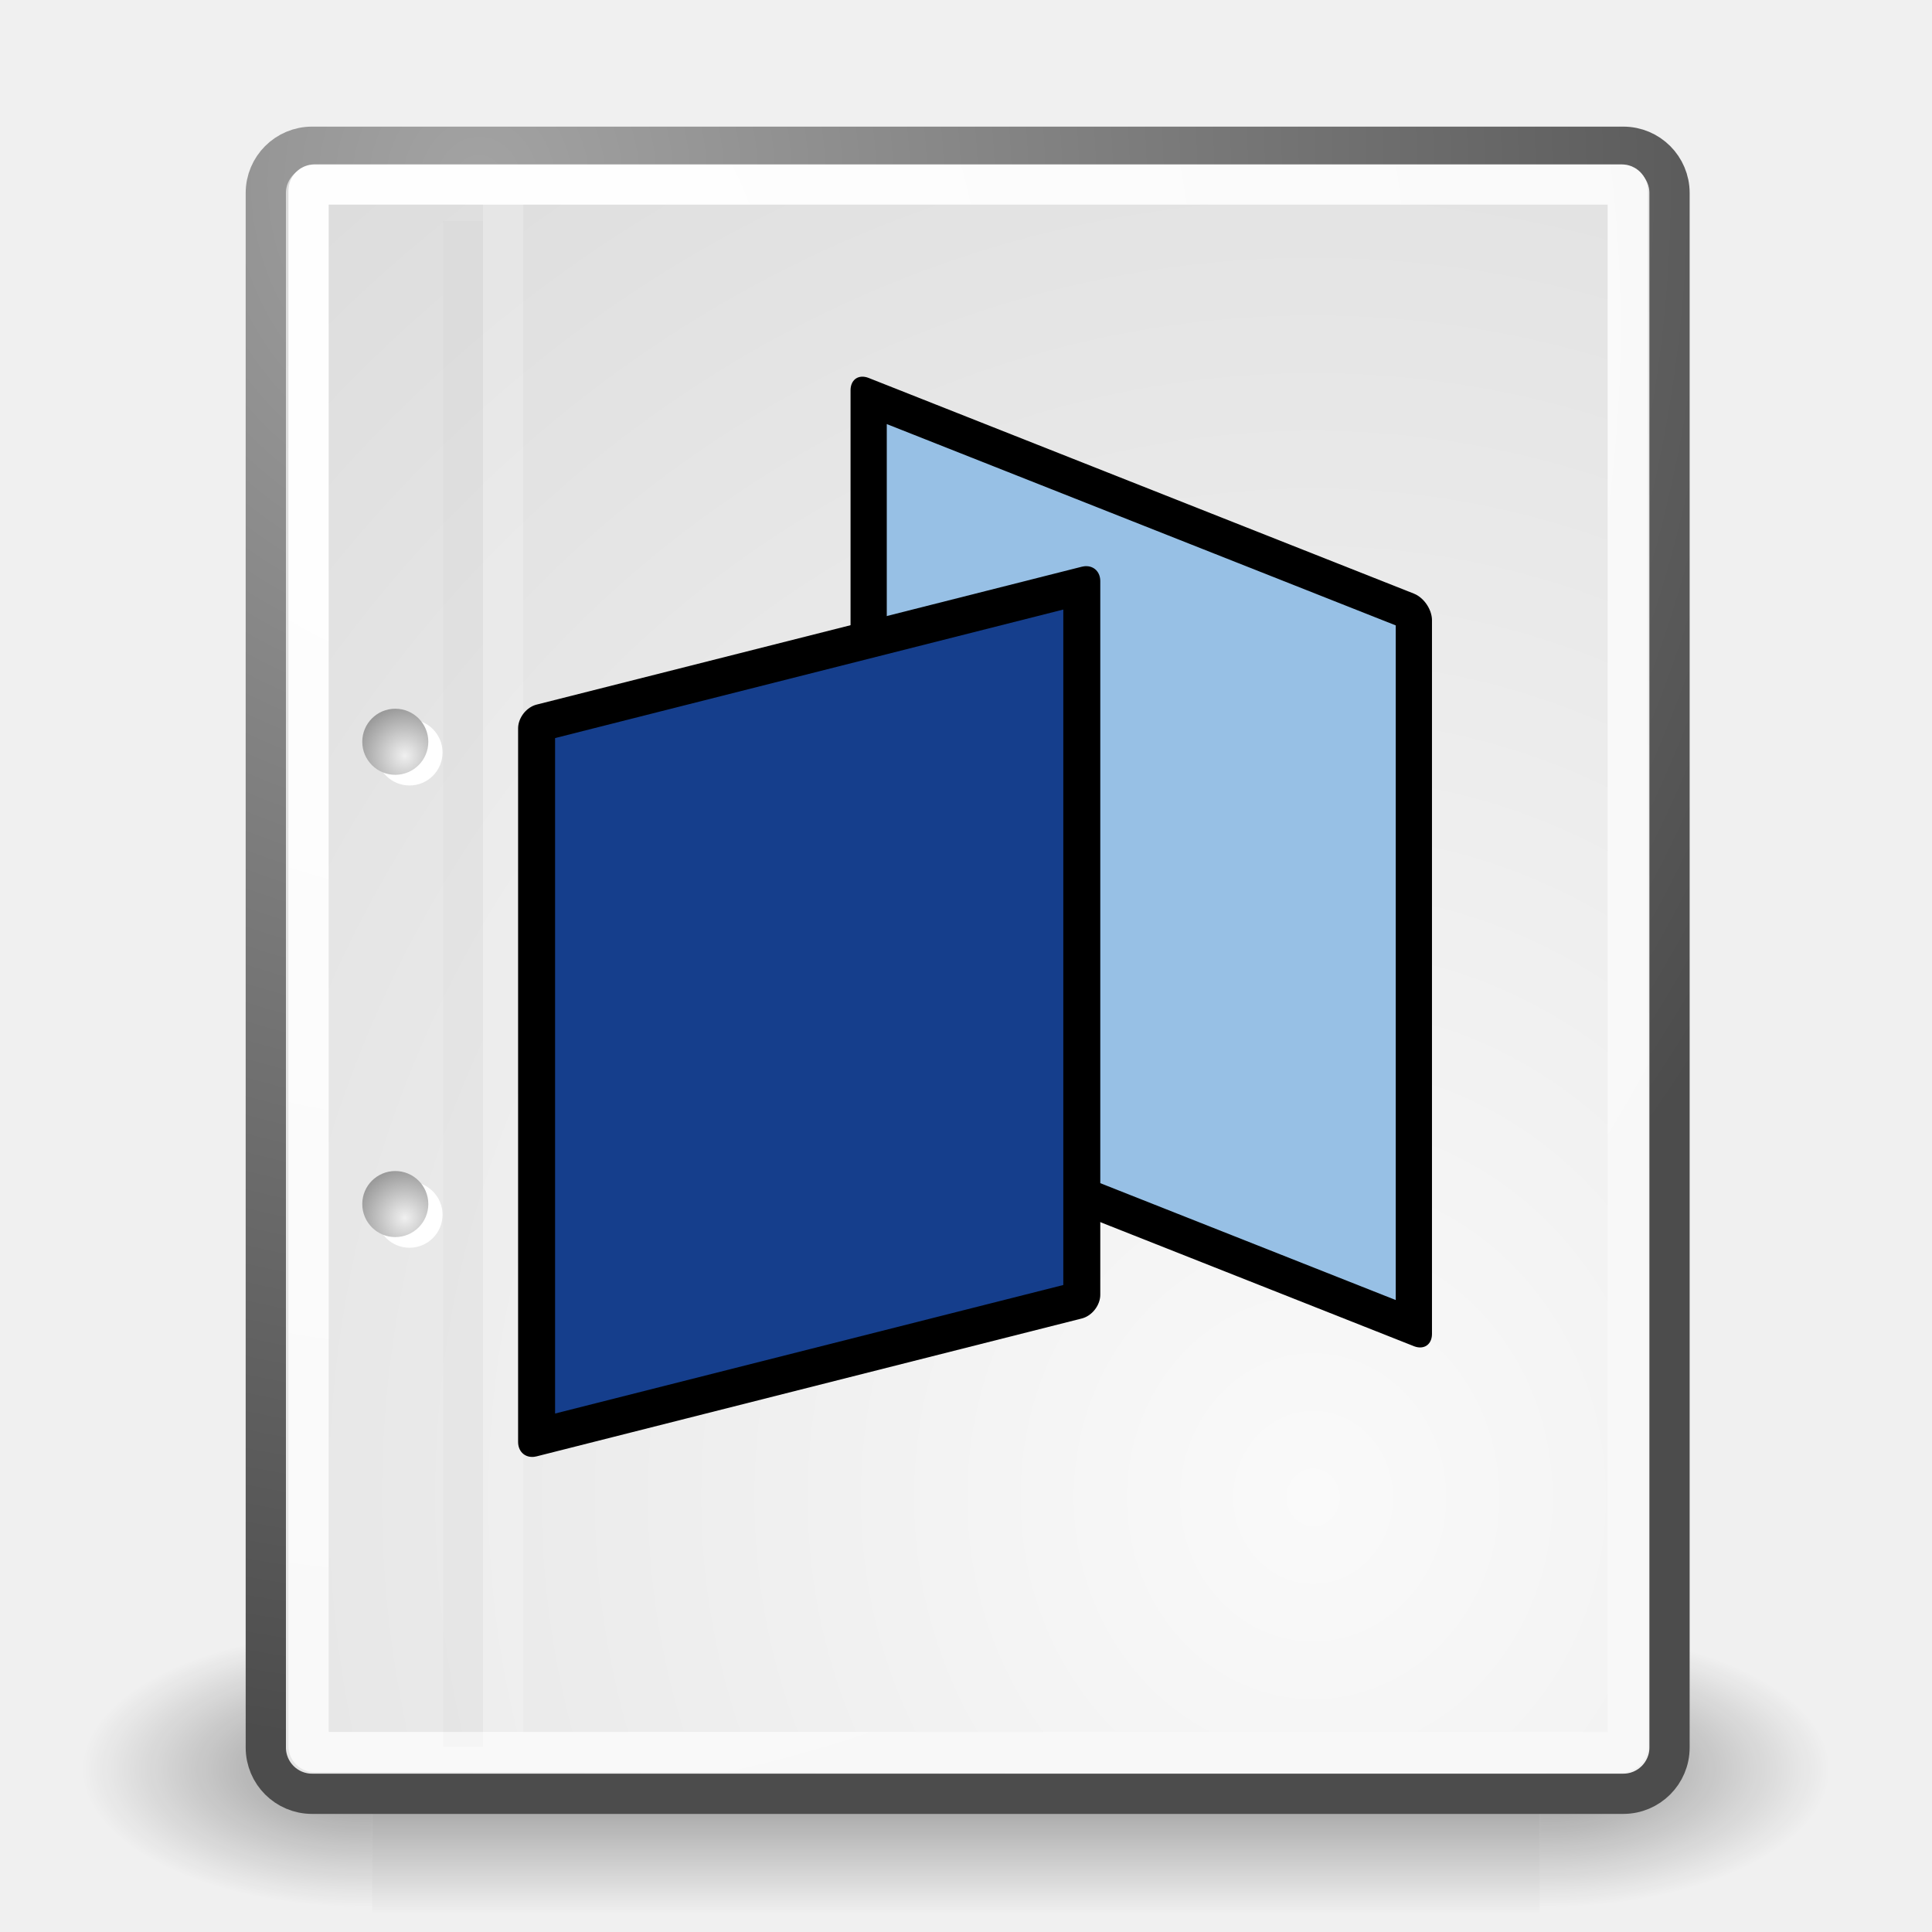
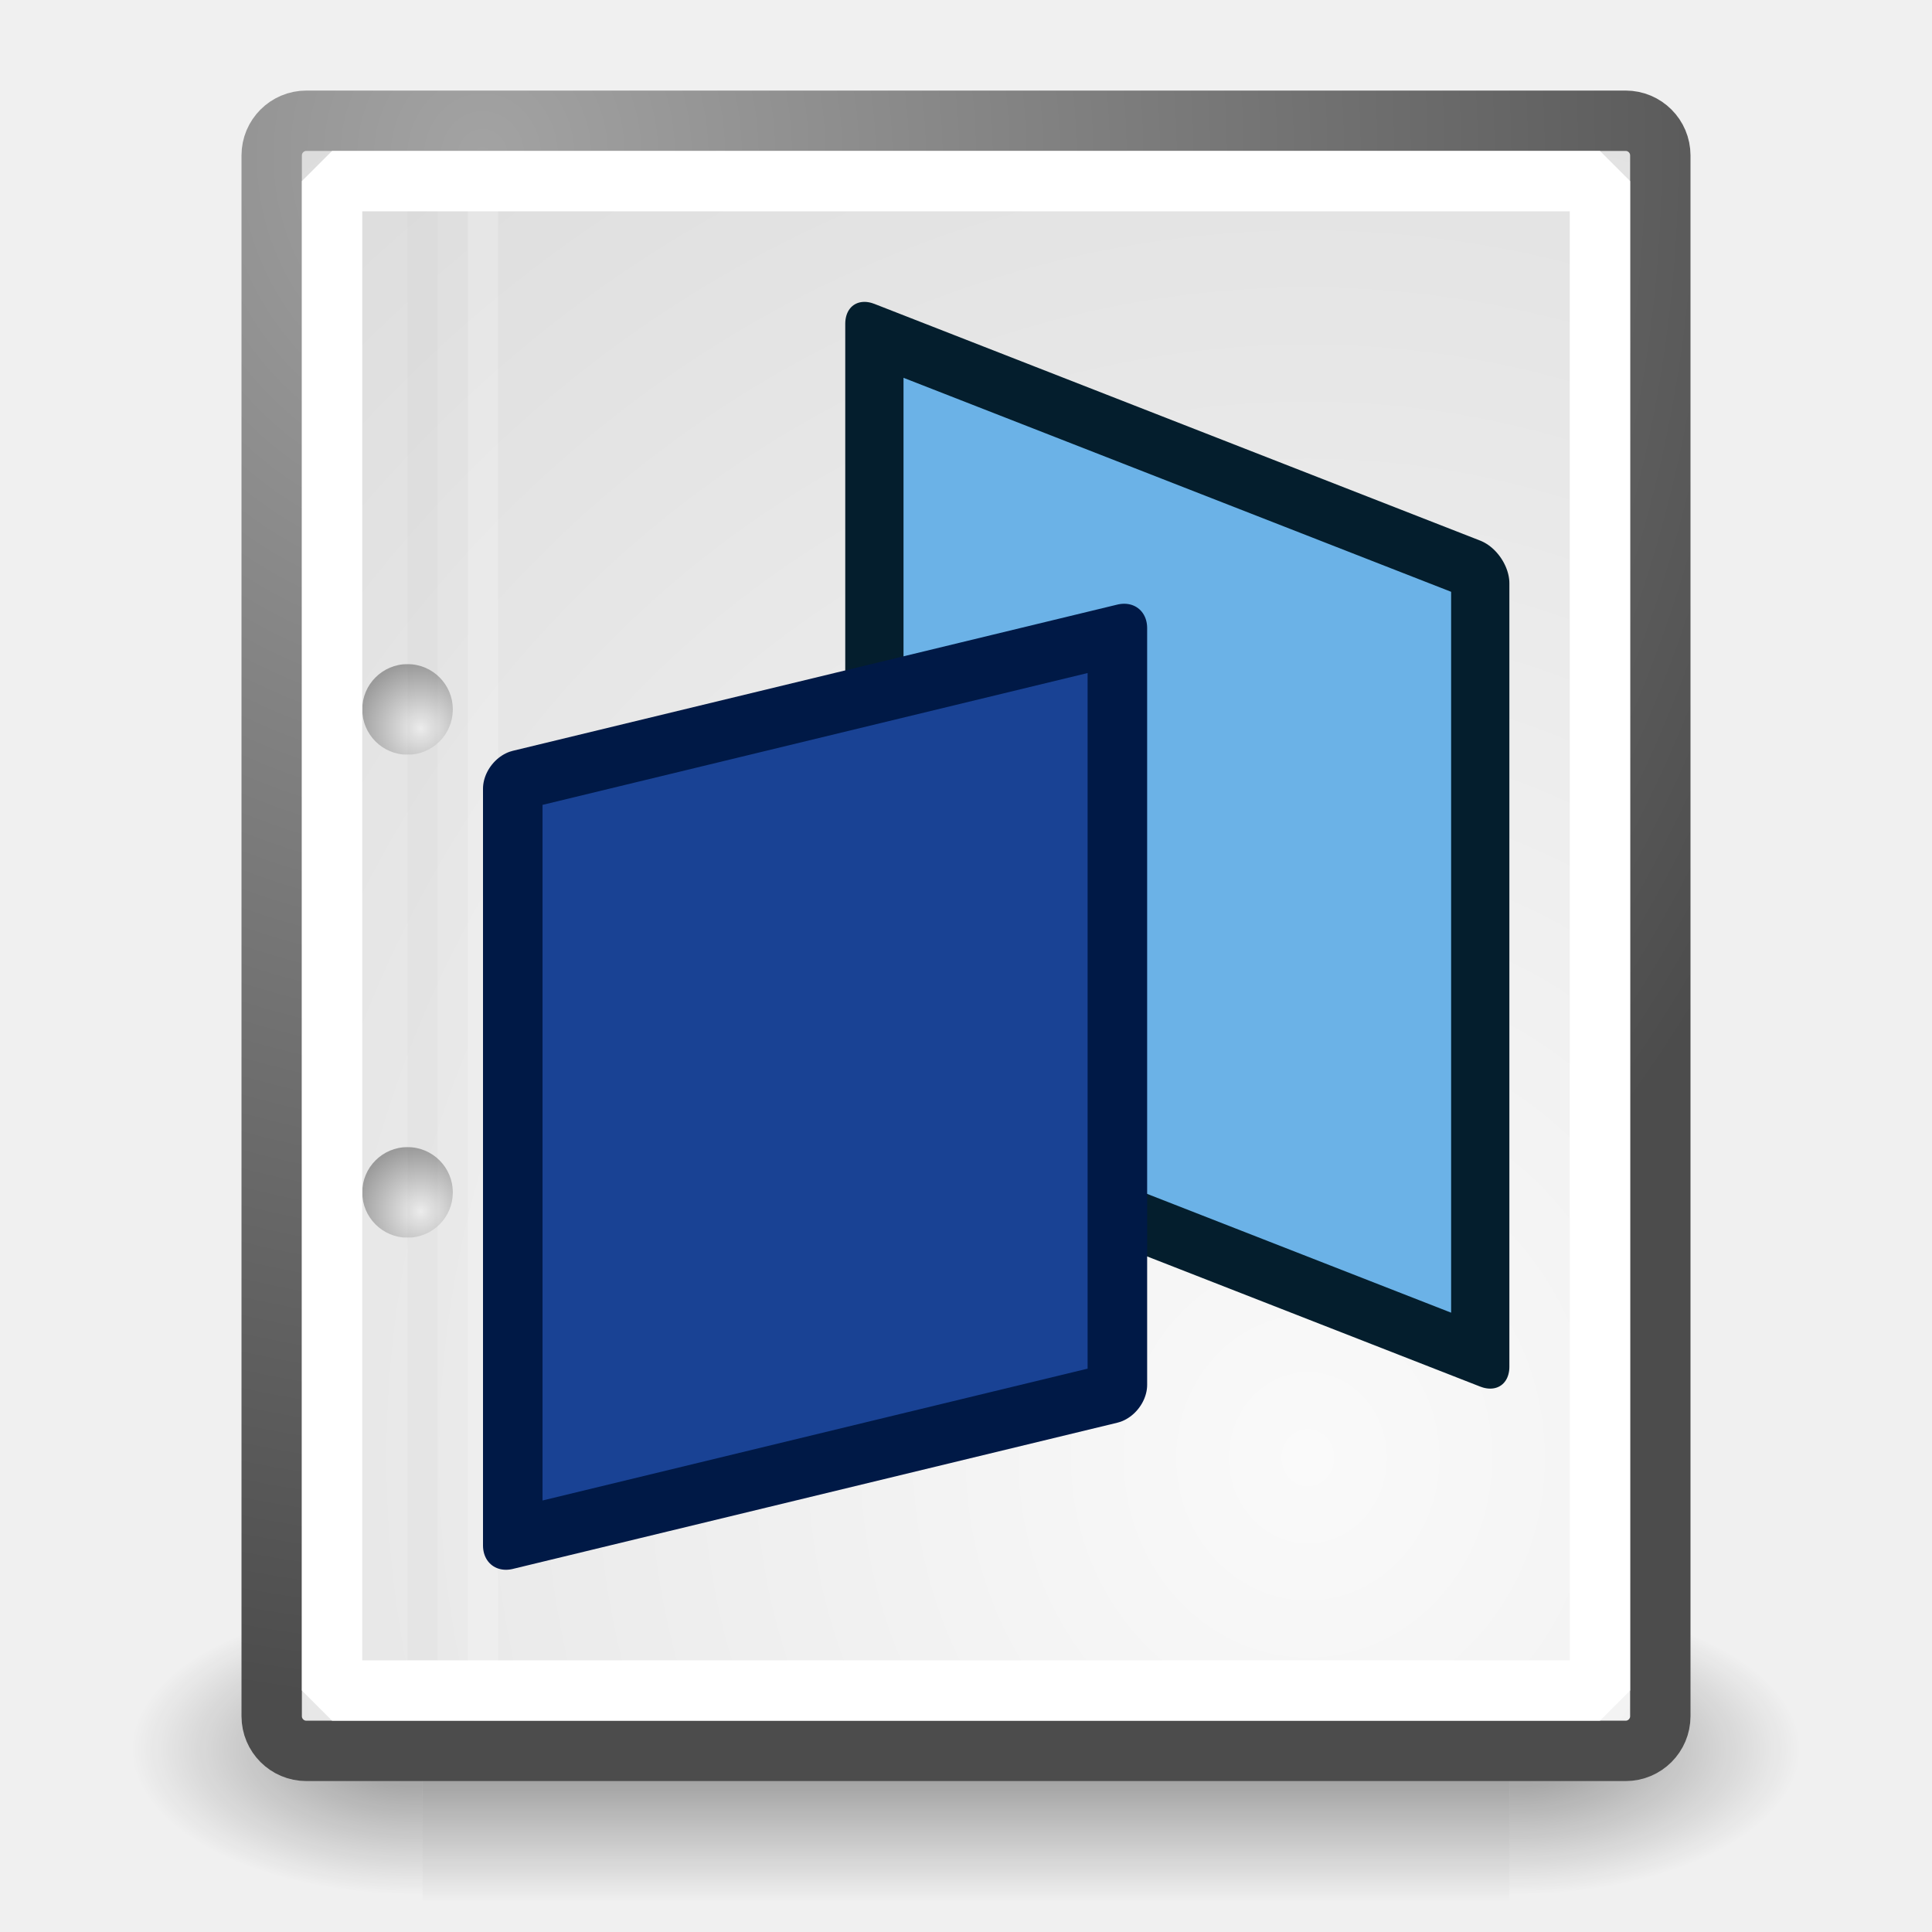
- <svg xmlns="http://www.w3.org/2000/svg" xmlns:xlink="http://www.w3.org/1999/xlink" width="48px" height="48px" id="svg249" version="1.1">
+ <svg xmlns="http://www.w3.org/2000/svg" xmlns:xlink="http://www.w3.org/1999/xlink" width="64" height="64" id="svg249" version="1.1">
  <defs id="defs3">
-     <radialGradient xlink:href="#linearGradient5060" id="radialGradient5031" gradientUnits="userSpaceOnUse" gradientTransform="matrix(-2.774389,0,0,1.969706,112.7623,-872.8854)" cx="605.714" cy="486.648" fx="605.714" fy="486.648" r="117.143" />
+     <radialGradient xlink:href="#linearGradient5060" id="radialGradient5031" gradientUnits="userSpaceOnUse" gradientTransform="matrix(-2.78936,0,0,2.078008,122.7168,-925.7453)" cx="605.714" cy="486.648" fx="605.714" fy="486.648" r="117.143" />
    <linearGradient id="linearGradient5060">
      <stop style="stop-color:black;stop-opacity:1;" offset="0" id="stop5062" />
      <stop style="stop-color:black;stop-opacity:0;" offset="1" id="stop5064" />
    </linearGradient>
-     <radialGradient xlink:href="#linearGradient5060" id="radialGradient5029" gradientUnits="userSpaceOnUse" gradientTransform="matrix(2.774389,0,0,1.969706,-1891.633,-872.8854)" cx="605.714" cy="486.648" fx="605.714" fy="486.648" r="117.143" />
+     <radialGradient xlink:href="#linearGradient5060" id="radialGradient5029" gradientUnits="userSpaceOnUse" gradientTransform="matrix(2.789361,0,0,2.078008,-1989.207,-925.7453)" cx="605.714" cy="486.648" fx="605.714" fy="486.648" r="117.143" />
    <linearGradient id="linearGradient5048">
      <stop style="stop-color:black;stop-opacity:0;" offset="0" id="stop5050" />
      <stop id="stop5056" offset="0.5" style="stop-color:black;stop-opacity:1;" />
      <stop style="stop-color:black;stop-opacity:0;" offset="1" id="stop5052" />
    </linearGradient>
-     <linearGradient xlink:href="#linearGradient5048" id="linearGradient5027" gradientUnits="userSpaceOnUse" gradientTransform="matrix(2.774389,0,0,1.969706,-1892.179,-872.8854)" x1="302.857" y1="366.648" x2="302.857" y2="609.505" />
+     <linearGradient xlink:href="#linearGradient5048" id="linearGradient5027" gradientUnits="userSpaceOnUse" gradientTransform="matrix(2.695495,0,0,2.077961,-1881.78,-925.7106)" x1="302.857" y1="366.648" x2="302.857" y2="609.505" />
    <linearGradient id="linearGradient4542">
      <stop style="stop-color:#000000;stop-opacity:1;" offset="0" id="stop4544" />
      <stop style="stop-color:#000000;stop-opacity:0;" offset="1" id="stop4546" />
    </linearGradient>
-     <radialGradient xlink:href="#linearGradient4542" id="radialGradient4548" cx="24.307" cy="42.078" fx="24.307" fy="42.078" r="15.822" gradientTransform="matrix(1,0,0,0.284916,-6.310056e-16,30.08928)" gradientUnits="userSpaceOnUse" />
+     <radialGradient xlink:href="#linearGradient4542" id="radialGradient4548" cx="24.307" cy="42.078" fx="24.307" fy="42.078" r="15.822" gradientTransform="matrix(1,0,0,0.284916,0,30.08928)" gradientUnits="userSpaceOnUse" />
    <linearGradient id="linearGradient15662">
      <stop style="stop-color:#ffffff;stop-opacity:1;" offset="0" id="stop15664" />
      <stop style="stop-color:#f8f8f8;stop-opacity:1;" offset="1" id="stop15666" />
    </linearGradient>
    <radialGradient gradientUnits="userSpaceOnUse" fy="64.568" fx="20.892" r="5.257" cy="64.568" cx="20.892" id="aigrd3">
      <stop id="stop15573" style="stop-color:#F0F0F0" offset="0" />
      <stop id="stop15575" style="stop-color:#9a9a9a;stop-opacity:1;" offset="1" />
    </radialGradient>
    <radialGradient gradientUnits="userSpaceOnUse" fy="114.568" fx="20.892" r="5.256" cy="114.568" cx="20.892" id="aigrd2">
      <stop id="stop15566" style="stop-color:#F0F0F0" offset="0" />
      <stop id="stop15568" style="stop-color:#9a9a9a;stop-opacity:1;" offset="1" />
    </radialGradient>
    <linearGradient id="linearGradient269">
      <stop style="stop-color:#a3a3a3;stop-opacity:1;" offset="0" id="stop270" />
      <stop style="stop-color:#4c4c4c;stop-opacity:1;" offset="1" id="stop271" />
    </linearGradient>
    <linearGradient id="linearGradient259">
      <stop style="stop-color:#fafafa;stop-opacity:1;" offset="0" id="stop260" />
      <stop style="stop-color:#bbbbbb;stop-opacity:1;" offset="1" id="stop261" />
    </linearGradient>
    <linearGradient id="linearGradient12512">
      <stop style="stop-color:#ffffff;stop-opacity:1;" offset="0" id="stop12513" />
      <stop style="stop-color:#fff520;stop-opacity:0.891;" offset="0.5" id="stop12517" />
      <stop style="stop-color:#fff300;stop-opacity:0;" offset="1" id="stop12514" />
    </linearGradient>
-     <radialGradient r="37.752" fy="3.756" fx="8.824" cy="3.756" cx="8.824" gradientTransform="matrix(0.968273,0,0,1.032767,3.353553,0.646447)" gradientUnits="userSpaceOnUse" id="radialGradient15656" xlink:href="#linearGradient269" />
-     <radialGradient r="86.708" fy="35.737" fx="33.967" cy="35.737" cx="33.967" gradientTransform="scale(0.960493,1.041132)" gradientUnits="userSpaceOnUse" id="radialGradient15658" xlink:href="#linearGradient259" />
-     <radialGradient r="38.159" fy="7.268" fx="8.144" cy="7.268" cx="8.144" gradientTransform="matrix(0.968273,0,0,1.032767,3.353553,0.646447)" gradientUnits="userSpaceOnUse" id="radialGradient15668" xlink:href="#linearGradient15662" />
-     <radialGradient xlink:href="#aigrd2" id="radialGradient2283" gradientUnits="userSpaceOnUse" gradientTransform="matrix(0.229703,0,0,0.229703,4.613529,3.979808)" cx="20.892" cy="114.568" fx="20.892" fy="114.568" r="5.256" />
-     <radialGradient xlink:href="#aigrd3" id="radialGradient2285" gradientUnits="userSpaceOnUse" gradientTransform="matrix(0.229703,0,0,0.229703,4.613529,3.979808)" cx="20.892" cy="64.568" fx="20.892" fy="64.568" r="5.257" />
+     <radialGradient r="37.752" fy="3.756" fx="8.824" cy="3.756" cx="8.824" gradientTransform="matrix(1.277149,0,0,1.362873,4.713262,0.04110448)" gradientUnits="userSpaceOnUse" id="radialGradient15656" xlink:href="#linearGradient269" />
+     <radialGradient r="86.708" fy="35.737" fx="33.967" cy="35.737" cx="33.967" gradientTransform="matrix(1.266887,0,0,1.373911,0.2899372,-0.8119678)" gradientUnits="userSpaceOnUse" id="radialGradient15658" xlink:href="#linearGradient259" />
+     <radialGradient xlink:href="#aigrd2" id="radialGradient2283" gradientUnits="userSpaceOnUse" gradientTransform="matrix(0.3156504,0,0,0.3148051,3.675605,-5.028829)" cx="20.892" cy="114.568" fx="20.892" fy="114.568" r="5.256" />
+     <radialGradient xlink:href="#aigrd3" id="radialGradient2285" gradientUnits="userSpaceOnUse" gradientTransform="matrix(0.3156505,0,0,0.3147609,3.675604,-1.282118)" cx="20.892" cy="64.568" fx="20.892" fy="64.568" r="5.257" />
  </defs>
-   <g id="layer6">
-     <g style="display:inline" id="g5022" transform="matrix(2.165152e-2,0,0,1.485743e-2,43.0076,42.68539)">
-       <rect y="-150.697" x="-1559.252" height="478.357" width="1339.633" id="rect4173" style="opacity:0.402;color:black;fill:url(#linearGradient5027);fill-opacity:1;fill-rule:nonzero;stroke:none;stroke-width:1;stroke-linecap:round;stroke-linejoin:miter;marker:none;marker-start:none;marker-mid:none;marker-end:none;stroke-miterlimit:4;stroke-dasharray:none;stroke-dashoffset:0;stroke-opacity:1;visibility:visible;display:inline;overflow:visible" />
-       <path id="path5058" d="M -219.619,-150.68 C -219.619,-150.68 -219.619,327.65 -219.619,327.65 C -76.745,328.551 125.781,220.481 125.781,88.454 C 125.781,-43.572 -33.655,-150.68 -219.619,-150.68 z " style="opacity:0.402;color:black;fill:url(#radialGradient5029);fill-opacity:1;fill-rule:nonzero;stroke:none;stroke-width:1;stroke-linecap:round;stroke-linejoin:miter;marker:none;marker-start:none;marker-mid:none;marker-end:none;stroke-miterlimit:4;stroke-dasharray:none;stroke-dashoffset:0;stroke-opacity:1;visibility:visible;display:inline;overflow:visible" />
-       <path style="opacity:0.402;color:black;fill:url(#radialGradient5031);fill-opacity:1;fill-rule:nonzero;stroke:none;stroke-width:1;stroke-linecap:round;stroke-linejoin:miter;marker:none;marker-start:none;marker-mid:none;marker-end:none;stroke-miterlimit:4;stroke-dasharray:none;stroke-dashoffset:0;stroke-opacity:1;visibility:visible;display:inline;overflow:visible" d="M -1559.252,-150.68 C -1559.252,-150.68 -1559.252,327.65 -1559.252,327.65 C -1702.127,328.551 -1904.652,220.481 -1904.652,88.454 C -1904.652,-43.572 -1745.216,-150.68 -1559.252,-150.68 z " id="path5018" />
+   <g id="layer6" style="display:inline">
+     <g style="display:inline;stroke-width:0.751" id="g5022" transform="matrix(0.02879653,0,0,0.01981622,58.87422,56.24651)">
+       <rect y="-163.831" x="-1558.32" height="504.637" width="1250.151" id="rect4173" style="color:#000000;display:inline;overflow:visible;visibility:visible;opacity:0.402;fill:url(#linearGradient5027);fill-opacity:1;fill-rule:nonzero;stroke:none;stroke-width:0.751;stroke-linecap:round;stroke-linejoin:miter;stroke-miterlimit:4;stroke-dasharray:none;stroke-dashoffset:0;stroke-opacity:1;marker:none;marker-start:none;marker-mid:none;marker-end:none" />
+       <path id="path5058" d="m -308.17,-163.831 c 0,0 0,504.631 0,504.631 143.645,0.95 347.264,-113.062 347.264,-252.348 0,-139.286 -160.297,-252.283 -347.264,-252.283 z" style="color:#000000;display:inline;overflow:visible;visibility:visible;opacity:0.402;fill:url(#radialGradient5029);fill-opacity:1;fill-rule:nonzero;stroke:none;stroke-width:0.751;stroke-linecap:round;stroke-linejoin:miter;stroke-miterlimit:4;stroke-dasharray:none;stroke-dashoffset:0;stroke-opacity:1;marker:none;marker-start:none;marker-mid:none;marker-end:none" />
+       <path style="color:#000000;display:inline;overflow:visible;visibility:visible;opacity:0.402;fill:url(#radialGradient5031);fill-opacity:1;fill-rule:nonzero;stroke:none;stroke-width:0.751;stroke-linecap:round;stroke-linejoin:miter;stroke-miterlimit:4;stroke-dasharray:none;stroke-dashoffset:0;stroke-opacity:1;marker:none;marker-start:none;marker-mid:none;marker-end:none" d="m -1558.32,-163.831 c 0,0 0,504.631 0,504.631 -143.645,0.95 -347.264,-113.062 -347.264,-252.348 0,-139.286 160.297,-252.283 347.264,-252.283 z" id="path5018" />
    </g>
  </g>
  <g id="layer1" style="display:inline">
-     <rect ry="1.149" y="3.646" x="6.604" height="40.92" width="34.875" id="rect15391" style="color:#000000;fill:url(#radialGradient15658);fill-opacity:1;fill-rule:nonzero;stroke:url(#radialGradient15656);stroke-width:1;stroke-linecap:round;stroke-linejoin:round;stroke-miterlimit:4;stroke-dashoffset:0;stroke-opacity:1;marker:none;marker-start:none;marker-mid:none;marker-end:none;visibility:visible;display:block;overflow:visible" />
-     <rect rx="0.149" ry="0.149" y="4.584" x="7.666" height="38.946" width="32.776" id="rect15660" style="color:#000000;fill:none;fill-opacity:1;fill-rule:nonzero;stroke:url(#radialGradient15668);stroke-width:1;stroke-linecap:round;stroke-linejoin:round;stroke-miterlimit:4;stroke-dashoffset:0;stroke-opacity:1;marker:none;marker-start:none;marker-mid:none;marker-end:none;visibility:visible;display:block;overflow:visible" />
-     <g id="g2270" transform="translate(0.646447,-3.798933e-2)">
-       <g transform="matrix(0.229703,0,0,0.229703,4.967081,4.244972)" style="fill:#ffffff;fill-opacity:1;fill-rule:nonzero;stroke:#000000;stroke-miterlimit:4" id="g1440">
+     <rect ry="1.149" y="4" x="9" height="54" width="46" id="rect15391" style="color:#000000;display:block;overflow:visible;visibility:visible;fill:url(#radialGradient15658);fill-opacity:1;fill-rule:nonzero;stroke:url(#radialGradient15656);stroke-width:2;stroke-linecap:round;stroke-linejoin:round;stroke-miterlimit:4;stroke-dasharray:none;stroke-dashoffset:0;stroke-opacity:1;marker:none;marker-start:none;marker-mid:none;marker-end:none" rx="1.149" />
+     <g id="g2270" transform="matrix(1.330001,0,0,1.333759,0.276011,-1.267701)" style="stroke-width:0.751">
+       <g transform="matrix(0.229703,0,0,0.229703,4.967081,4.244972)" style="fill:#ffffff;fill-opacity:1;fill-rule:nonzero;stroke:#000000;stroke-width:0.751;stroke-miterlimit:4" id="g1440">
        <radialGradient gradientUnits="userSpaceOnUse" fy="114.568" fx="20.892" r="5.256" cy="114.568" cx="20.892" id="radialGradient1442">
          <stop id="stop1444" style="stop-color:#F0F0F0" offset="0" />
          <stop id="stop1446" style="stop-color:#474747" offset="1" />
        </radialGradient>
-         <path id="path1448" d="M 23.428,113.07 C 23.428,115.043 21.828,116.642 19.855,116.642 C 17.881,116.642 16.282,115.042 16.282,113.07 C 16.282,111.096 17.882,109.497 19.855,109.497 C 21.828,109.497 23.428,111.097 23.428,113.07 z " style="stroke:none" />
+         <path id="path1448" d="m 26.572,114.588 c 0,1.973 -2.937,4.895 -4.91,4.895 -1.974,0 -4.91,-2.923 -4.91,-4.895 0,-1.974 2.937,-4.897 4.91,-4.897 1.973,0 4.91,2.924 4.91,4.897 z" style="stroke:none;stroke-width:0.751" />
        <radialGradient gradientUnits="userSpaceOnUse" fy="64.568" fx="20.892" r="5.257" cy="64.568" cx="20.892" id="radialGradient1450">
          <stop id="stop1452" style="stop-color:#F0F0F0" offset="0" />
          <stop id="stop1454" style="stop-color:#474747" offset="1" />
        </radialGradient>
-         <path id="path1456" d="M 23.428,63.07 C 23.428,65.043 21.828,66.643 19.855,66.643 C 17.881,66.643 16.282,65.043 16.282,63.07 C 16.282,61.096 17.882,59.497 19.855,59.497 C 21.828,59.497 23.428,61.097 23.428,63.07 z " style="stroke:none" />
+         <path id="path1456" d="m 26.572,62.363 c 0,1.973 -2.937,4.896 -4.91,4.896 -1.974,0 -4.91,-2.923 -4.91,-4.896 0,-1.974 2.937,-4.896 4.91,-4.896 1.973,0 4.91,2.923 4.91,4.896 z" style="stroke:none;stroke-width:0.751" />
      </g>
-       <path id="path15570" d="M 9.995,29.952 C 9.995,30.406 9.627,30.773 9.174,30.773 C 8.721,30.773 8.354,30.405 8.354,29.952 C 8.354,29.499 8.721,29.132 9.174,29.132 C 9.627,29.132 9.995,29.499 9.995,29.952 z " style="fill:url(#radialGradient2283);fill-rule:nonzero;stroke:none;stroke-miterlimit:4" />
-       <path id="path15577" d="M 9.995,18.467 C 9.995,18.92 9.627,19.288 9.174,19.288 C 8.721,19.288 8.354,18.92 8.354,18.467 C 8.354,18.014 8.721,17.646 9.174,17.646 C 9.627,17.646 9.995,18.014 9.995,18.467 z " style="fill:url(#radialGradient2285);fill-rule:nonzero;stroke:none;stroke-miterlimit:4" />
+       <path id="path15570" d="m 11.071,30.566 c 0,0.621 -0.505,1.124 -1.128,1.124 -0.623,0 -1.128,-0.504 -1.128,-1.124 0,-0.621 0.505,-1.125 1.128,-1.125 0.623,0 1.128,0.504 1.128,1.125 z" style="fill:url(#radialGradient2283);fill-rule:nonzero;stroke:none;stroke-width:0.751;stroke-miterlimit:4" />
+       <path id="path15577" d="m 11.071,18.57 c 0,0.621 -0.505,1.125 -1.128,1.125 -0.623,0 -1.128,-0.504 -1.128,-1.125 0,-0.621 0.505,-1.125 1.128,-1.125 0.623,0 1.128,0.504 1.128,1.125 z" style="fill:url(#radialGradient2285);fill-rule:nonzero;stroke:none;stroke-width:0.751;stroke-miterlimit:4" />
    </g>
-     <path id="path15672" d="M 11.506,5.494 L 11.506,43.401" style="fill:none;fill-opacity:0.75;fill-rule:evenodd;stroke:#000000;stroke-width:0.989;stroke-linecap:butt;stroke-linejoin:miter;stroke-miterlimit:4;stroke-opacity:0.018" />
-     <path id="path15674" d="M 12.5,5.021 L 12.5,43.038" style="fill:none;fill-opacity:0.75;fill-rule:evenodd;stroke:#ffffff;stroke-width:1;stroke-linecap:butt;stroke-linejoin:miter;stroke-miterlimit:4;stroke-opacity:0.205" />
+     <path id="path15672" d="M 14,6 V 56" style="fill:none;fill-opacity:0.75;fill-rule:evenodd;stroke:#000000;stroke-width:0.989;stroke-linecap:butt;stroke-linejoin:miter;stroke-miterlimit:4;stroke-opacity:0.018" />
+     <path id="path15674" d="M 16,6 V 56" style="fill:none;fill-opacity:0.75;fill-rule:evenodd;stroke:#ffffff;stroke-width:1;stroke-linecap:butt;stroke-linejoin:miter;stroke-miterlimit:4;stroke-opacity:0.205" />
+     <path id="rect1" style="display:inline;fill:none;stroke:#ffffff;stroke-width:2;stroke-linecap:square;stroke-linejoin:miter;stroke-miterlimit:1;stroke-dasharray:none;paint-order:stroke fill markers" d="M 11,6 H 53 V 56 H 11 Z" />
  </g>
-   <g id="layer4" style="display:inline">
-     <g id="layer1-6" transform="matrix(0.4567874,0,0,0.4567874,9.782944,8.220235)">
-       <rect transform="matrix(0.9298996,0.3678133,0,1,0,0)" y="-6.596" x="27.777" height="38.813" width="31.889" id="rect817-3" style="color:#000000;clip-rule:nonzero;display:inline;overflow:visible;visibility:visible;opacity:1;isolation:auto;mix-blend-mode:normal;color-interpolation:sRGB;color-interpolation-filters:linearRGB;solid-color:#000000;solid-opacity:1;vector-effect:none;fill:#97c0e5;fill-opacity:1;fill-rule:nonzero;stroke:#000000;stroke-width:2.119;stroke-linecap:butt;stroke-linejoin:round;stroke-miterlimit:4;stroke-dasharray:none;stroke-dashoffset:0;stroke-opacity:1;marker:none;marker-start:none;marker-mid:none;marker-end:none;color-rendering:auto;image-rendering:auto;shape-rendering:auto;text-rendering:auto;enable-background:accumulate" />
-       <rect transform="matrix(0.9694774,-0.2451805,0,1,0,0)" y="23.33" x="8.013" height="38.813" width="30.587" id="rect817" style="color:#000000;clip-rule:nonzero;display:inline;overflow:visible;visibility:visible;opacity:1;isolation:auto;mix-blend-mode:normal;color-interpolation:sRGB;color-interpolation-filters:linearRGB;solid-color:#000000;solid-opacity:1;vector-effect:none;fill:#153e8c;fill-opacity:1;fill-rule:nonzero;stroke:#000000;stroke-width:2.075;stroke-linecap:butt;stroke-linejoin:round;stroke-miterlimit:4;stroke-dasharray:none;stroke-dashoffset:0;stroke-opacity:1;marker:none;marker-start:none;marker-mid:none;marker-end:none;color-rendering:auto;image-rendering:auto;shape-rendering:auto;text-rendering:auto;enable-background:accumulate" />
-     </g>
+   <g id="layer5">
+     <rect transform="matrix(0.9314132,0.3639636,0,1,0,0)" y="-0.216" x="31.098" height="25.952" width="21.548" id="rect817-3" style="color:#000000;clip-rule:nonzero;display:inline;overflow:visible;visibility:visible;isolation:auto;mix-blend-mode:normal;color-interpolation:sRGB;color-interpolation-filters:linearRGB;solid-color:#000000;solid-opacity:1;fill:#6bb2e7;fill-opacity:1;fill-rule:nonzero;stroke:#041e2d;stroke-width:2.072;stroke-linecap:butt;stroke-linejoin:round;stroke-miterlimit:4;stroke-dasharray:none;stroke-dashoffset:0;stroke-opacity:1;marker:none;marker-start:none;marker-mid:none;marker-end:none;color-rendering:auto;image-rendering:auto;shape-rendering:auto;text-rendering:auto;enable-background:accumulate" />
+     <rect transform="matrix(0.9719721,-0.235096,0,1,0,0)" y="29.995" x="17.476" height="25.072" width="20.606" id="rect817" style="color:#000000;clip-rule:nonzero;display:inline;overflow:visible;visibility:visible;isolation:auto;mix-blend-mode:normal;color-interpolation:sRGB;color-interpolation-filters:linearRGB;solid-color:#000000;solid-opacity:1;fill:#194294;fill-opacity:1;fill-rule:nonzero;stroke:#001946;stroke-width:2.029;stroke-linecap:butt;stroke-linejoin:round;stroke-miterlimit:4;stroke-dasharray:none;stroke-dashoffset:0;stroke-opacity:1;marker:none;marker-start:none;marker-mid:none;marker-end:none;color-rendering:auto;image-rendering:auto;shape-rendering:auto;text-rendering:auto;enable-background:accumulate" />
  </g>
</svg>
